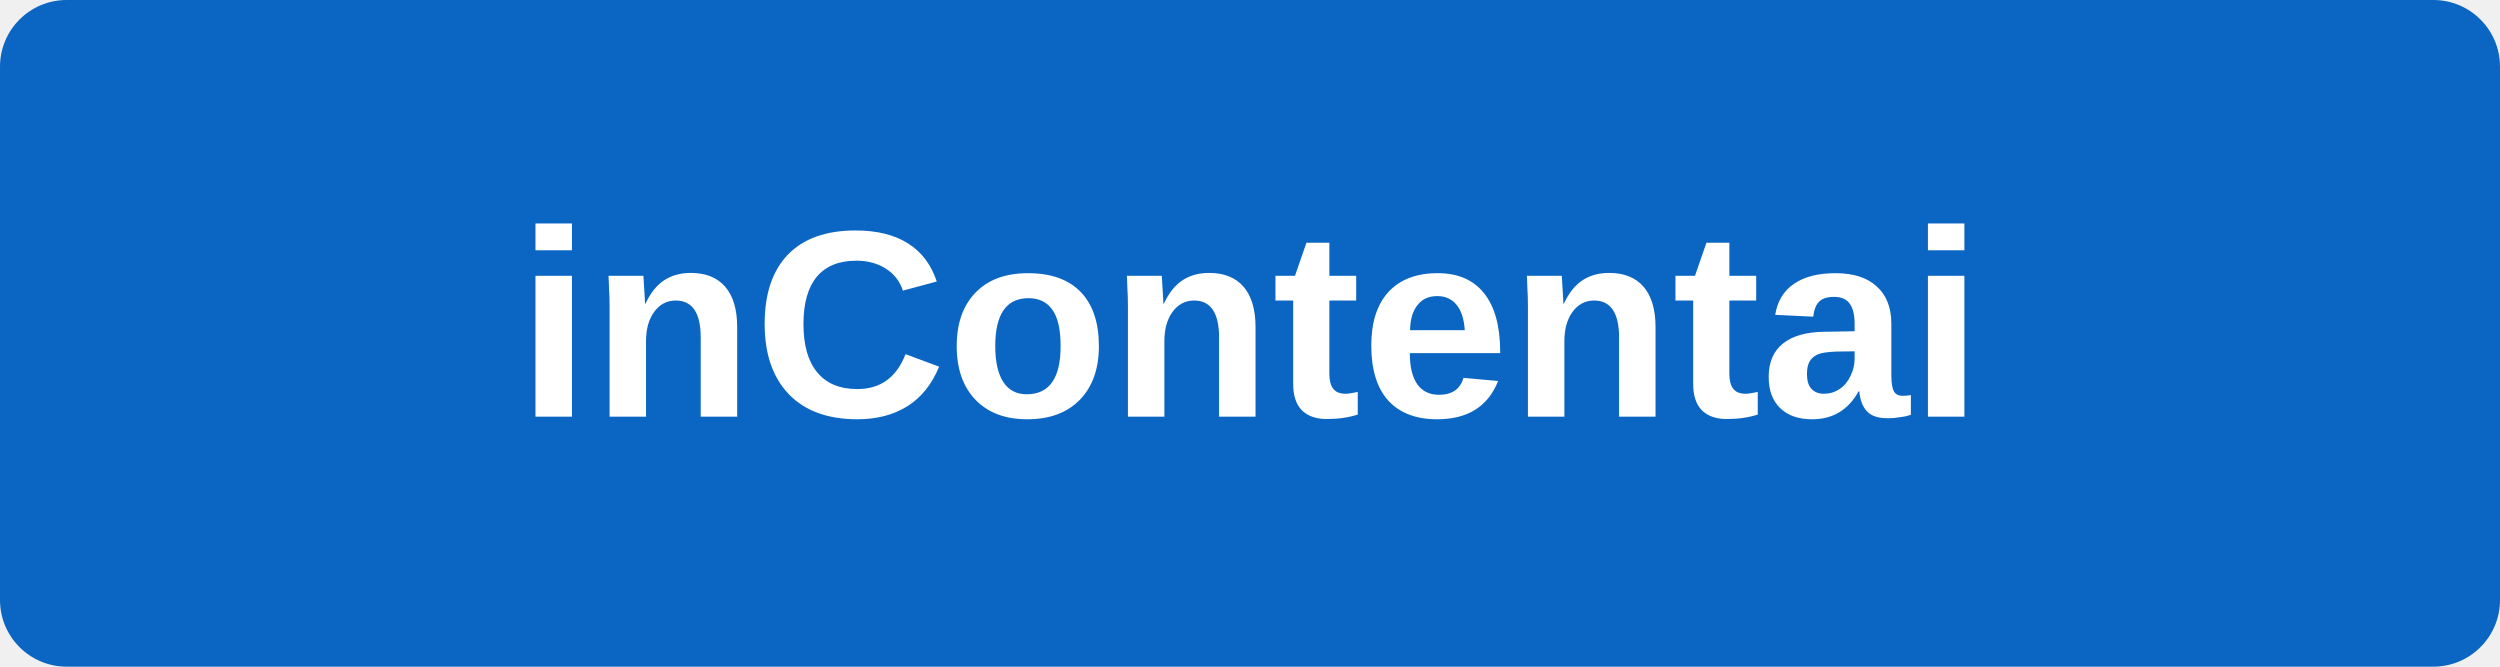
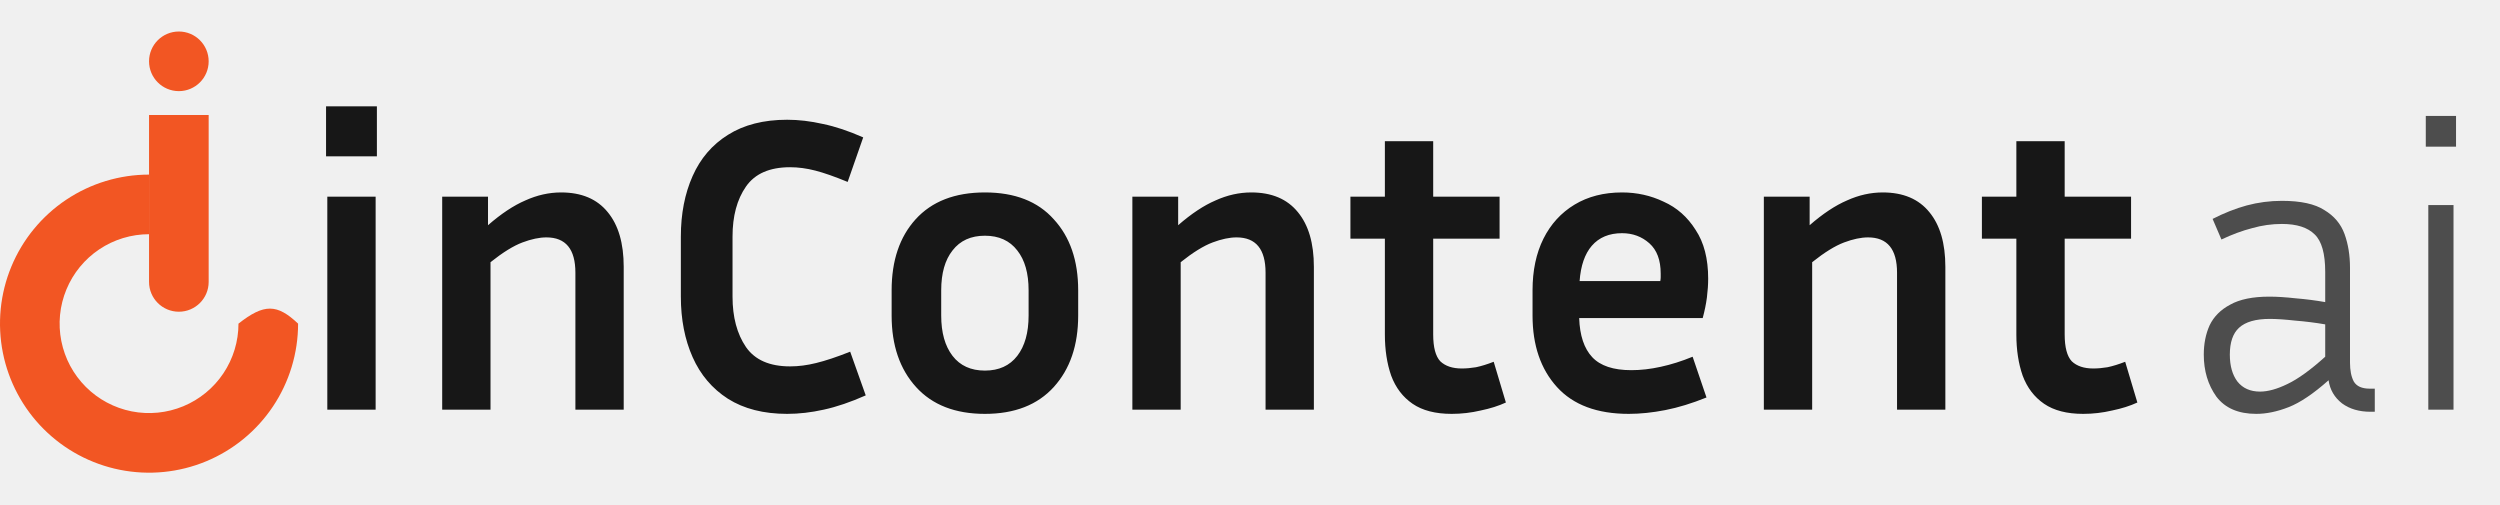
- <svg xmlns="http://www.w3.org/2000/svg" width="150" height="40" viewBox="0 0 150 40" fill="none">
-   <rect width="150" height="40" rx="4" fill="#0A66C2" />
-   <text x="75" y="25" font-family="Arial, sans-serif" font-size="16" font-weight="bold" fill="white" text-anchor="middle">
-     inContentai
-   </text>
+ <svg xmlns="http://www.w3.org/2000/svg" width="238" height="48" viewBox="0 0 238 48" fill="none">
+   <path d="M19.865 5.838C19.865 7.405 18.594 8.676 17.027 8.676C15.46 8.676 14.189 7.405 14.189 5.838C14.189 4.271 15.46 3 17.027 3C18.594 3 19.865 4.271 19.865 5.838Z" fill="#F25623" />
+   <path d="M14.189 16.622C11.383 16.622 8.639 17.454 6.306 19.013C3.973 20.572 2.154 22.788 1.08 25.381C0.006 27.974 -0.275 30.826 0.273 33.579C0.82 36.331 2.172 38.86 4.156 40.844C6.14 42.828 8.669 44.18 11.421 44.727C14.174 45.275 17.026 44.994 19.619 43.92C22.212 42.846 24.428 41.027 25.987 38.694C27.546 36.361 28.378 33.617 28.378 30.811C26.377 28.915 25.137 28.893 22.703 30.811C22.703 32.495 22.203 34.141 21.268 35.541C20.332 36.941 19.003 38.032 17.447 38.676C15.892 39.321 14.18 39.489 12.528 39.161C10.877 38.832 9.36 38.021 8.169 36.831C6.979 35.64 6.168 34.123 5.839 32.472C5.511 30.82 5.679 29.108 6.324 27.553C6.968 25.997 8.059 24.668 9.459 23.732C10.859 22.797 12.505 22.297 14.189 22.297V16.622Z" fill="#F25623" />
+   <path d="M14.189 10.946H19.865V26.838C19.865 28.405 18.594 29.676 17.027 29.676C15.46 29.676 14.189 28.405 14.189 26.838V10.946Z" fill="#F25623" />
+   <path d="M35.88 14.88H31.04V10.12H35.88V14.88ZM35.76 39H31.16V18.72H35.76V39ZM52.017 22.6C51.351 22.6 50.591 22.76 49.737 23.08C48.884 23.4 47.871 24.027 46.697 24.96V39H42.097V18.72H46.458V21.44C47.711 20.347 48.898 19.56 50.017 19.08C51.138 18.573 52.271 18.32 53.417 18.32C55.364 18.32 56.844 18.947 57.858 20.2C58.871 21.427 59.377 23.16 59.377 25.4V39H54.778V25.96C54.778 23.72 53.858 22.6 52.017 22.6ZM69.737 28.24C69.737 30.187 70.163 31.787 71.017 33.04C71.87 34.267 73.27 34.88 75.217 34.88C76.017 34.88 76.844 34.773 77.697 34.56C78.577 34.347 79.657 33.987 80.937 33.48L82.417 37.64C80.977 38.28 79.644 38.733 78.417 39C77.217 39.267 76.057 39.4 74.937 39.4C72.697 39.4 70.817 38.92 69.297 37.96C67.803 37 66.683 35.68 65.937 34C65.19 32.32 64.817 30.4 64.817 28.24V22.52C64.817 20.36 65.19 18.44 65.937 16.76C66.683 15.08 67.803 13.773 69.297 12.84C70.817 11.88 72.697 11.4 74.937 11.4C76.03 11.4 77.163 11.533 78.337 11.8C79.51 12.04 80.79 12.467 82.177 13.08L80.697 17.32C79.47 16.813 78.444 16.453 77.617 16.24C76.79 16.027 75.99 15.92 75.217 15.92C73.27 15.92 71.87 16.533 71.017 17.76C70.163 18.987 69.737 20.573 69.737 22.52V28.24ZM102.643 27.64V30.04C102.643 32.867 101.869 35.133 100.323 36.84C98.776 38.547 96.59 39.4 93.763 39.4C90.936 39.4 88.749 38.547 87.203 36.84C85.656 35.133 84.883 32.867 84.883 30.04V27.64C84.883 24.813 85.643 22.56 87.163 20.88C88.71 19.173 90.909 18.32 93.763 18.32C96.616 18.32 98.803 19.173 100.323 20.88C101.869 22.56 102.643 24.813 102.643 27.64ZM97.923 27.64C97.923 26.013 97.563 24.747 96.843 23.84C96.123 22.907 95.096 22.44 93.763 22.44C92.43 22.44 91.403 22.907 90.683 23.84C89.963 24.747 89.603 26.013 89.603 27.64V30.04C89.603 31.667 89.963 32.947 90.683 33.88C91.403 34.813 92.43 35.28 93.763 35.28C95.096 35.28 96.123 34.813 96.843 33.88C97.563 32.947 97.923 31.667 97.923 30.04V27.64ZM117.721 22.6C117.054 22.6 116.294 22.76 115.441 23.08C114.587 23.4 113.574 24.027 112.401 24.96V39H107.801V18.72H112.161V21.44C113.414 20.347 114.601 19.56 115.721 19.08C116.841 18.573 117.974 18.32 119.121 18.32C121.067 18.32 122.547 18.947 123.561 20.2C124.574 21.427 125.081 23.16 125.081 25.4V39H120.481V25.96C120.481 23.72 119.561 22.6 117.721 22.6ZM143.36 38.32C142.667 38.64 141.867 38.893 140.96 39.08C140.053 39.293 139.133 39.4 138.2 39.4C136.653 39.4 135.413 39.08 134.48 38.44C133.547 37.8 132.867 36.907 132.44 35.76C132.04 34.613 131.84 33.307 131.84 31.84V22.72H128.56V18.72H131.84V13.44H136.44V18.72H142.76V22.72H136.44V31.84C136.44 33.067 136.667 33.92 137.12 34.4C137.6 34.853 138.28 35.08 139.16 35.08C139.587 35.08 140.04 35.04 140.52 34.96C141.027 34.853 141.587 34.68 142.2 34.44L143.36 38.32ZM162.458 37.84C161.072 38.4 159.765 38.8 158.538 39.04C157.312 39.28 156.152 39.4 155.058 39.4C152.045 39.4 149.765 38.547 148.218 36.84C146.672 35.133 145.898 32.867 145.898 30.04V27.64C145.898 25.747 146.245 24.107 146.938 22.72C147.632 21.333 148.618 20.253 149.898 19.48C151.178 18.707 152.685 18.32 154.418 18.32C155.832 18.32 157.152 18.613 158.378 19.2C159.632 19.76 160.645 20.653 161.418 21.88C162.218 23.08 162.618 24.627 162.618 26.52C162.618 27.08 162.578 27.68 162.498 28.32C162.418 28.933 162.285 29.587 162.098 30.28H150.338C150.392 31.933 150.805 33.173 151.578 34C152.352 34.827 153.592 35.24 155.298 35.24C156.205 35.24 157.138 35.133 158.098 34.92C159.085 34.707 160.098 34.387 161.138 33.96L162.458 37.84ZM154.418 22.2C153.192 22.2 152.232 22.6 151.538 23.4C150.872 24.173 150.485 25.293 150.378 26.76H158.058C158.085 26.627 158.098 26.507 158.098 26.4C158.098 26.267 158.098 26.147 158.098 26.04C158.098 24.76 157.738 23.8 157.018 23.16C156.298 22.52 155.432 22.2 154.418 22.2ZM177.838 22.6C177.171 22.6 176.411 22.76 175.558 23.08C174.704 23.4 173.691 24.027 172.518 24.96V39H167.918V18.72H172.278V21.44C173.531 20.347 174.718 19.56 175.838 19.08C176.958 18.573 178.091 18.32 179.238 18.32C181.184 18.32 182.664 18.947 183.678 20.2C184.691 21.427 185.198 23.16 185.198 25.4V39H180.598V25.96C180.598 23.72 179.678 22.6 177.838 22.6ZM203.477 38.32C202.784 38.64 201.984 38.893 201.077 39.08C200.171 39.293 199.251 39.4 198.317 39.4C196.771 39.4 195.531 39.08 194.597 38.44C193.664 37.8 192.984 36.907 192.557 35.76C192.157 34.613 191.957 33.307 191.957 31.84V22.72H188.677V18.72H191.957V13.44H196.557V18.72H202.877V22.72H196.557V31.84C196.557 33.067 196.784 33.92 197.237 34.4C197.717 34.853 198.397 35.08 199.277 35.08C199.704 35.08 200.157 35.04 200.637 34.96C201.144 34.853 201.704 34.68 202.317 34.44L203.477 38.32Z" fill="#171717" />
+   <path d="M225.68 39.2C224.587 39.2 223.68 38.933 222.96 38.4C222.24 37.84 221.813 37.107 221.68 36.2C220.24 37.48 218.973 38.333 217.88 38.76C216.787 39.187 215.76 39.4 214.8 39.4C213.093 39.4 211.827 38.853 211 37.76C210.2 36.64 209.8 35.307 209.8 33.76C209.8 32.72 209.987 31.787 210.36 30.96C210.76 30.133 211.413 29.48 212.32 29C213.227 28.493 214.467 28.24 216.04 28.24C216.76 28.24 217.6 28.293 218.56 28.4C219.52 28.48 220.453 28.6 221.36 28.76V25.88C221.36 24.147 221.027 22.96 220.36 22.32C219.693 21.653 218.653 21.32 217.24 21.32C216.28 21.32 215.333 21.453 214.4 21.72C213.467 21.96 212.493 22.32 211.48 22.8L210.64 20.84C211.733 20.28 212.813 19.853 213.88 19.56C214.973 19.267 216.093 19.12 217.24 19.12C219.027 19.12 220.373 19.413 221.28 20C222.213 20.56 222.853 21.32 223.2 22.28C223.547 23.24 223.72 24.307 223.72 25.48V34.52C223.72 35.267 223.84 35.867 224.08 36.32C224.347 36.773 224.853 37 225.6 37H226.08V39.2H225.68ZM212.28 33.76C212.28 34.827 212.52 35.68 213 36.32C213.507 36.96 214.227 37.28 215.16 37.28C215.907 37.28 216.773 37.04 217.76 36.56C218.773 36.08 219.973 35.213 221.36 33.96V30.88C220.427 30.72 219.467 30.6 218.48 30.52C217.52 30.413 216.72 30.36 216.08 30.36C214.747 30.36 213.773 30.64 213.16 31.2C212.573 31.733 212.28 32.587 212.28 33.76ZM233.815 13.96H230.935V11.04H233.815V13.96ZM233.575 39H231.175V19.52H233.575V39Z" fill="#4D4D4D" />
</svg>
